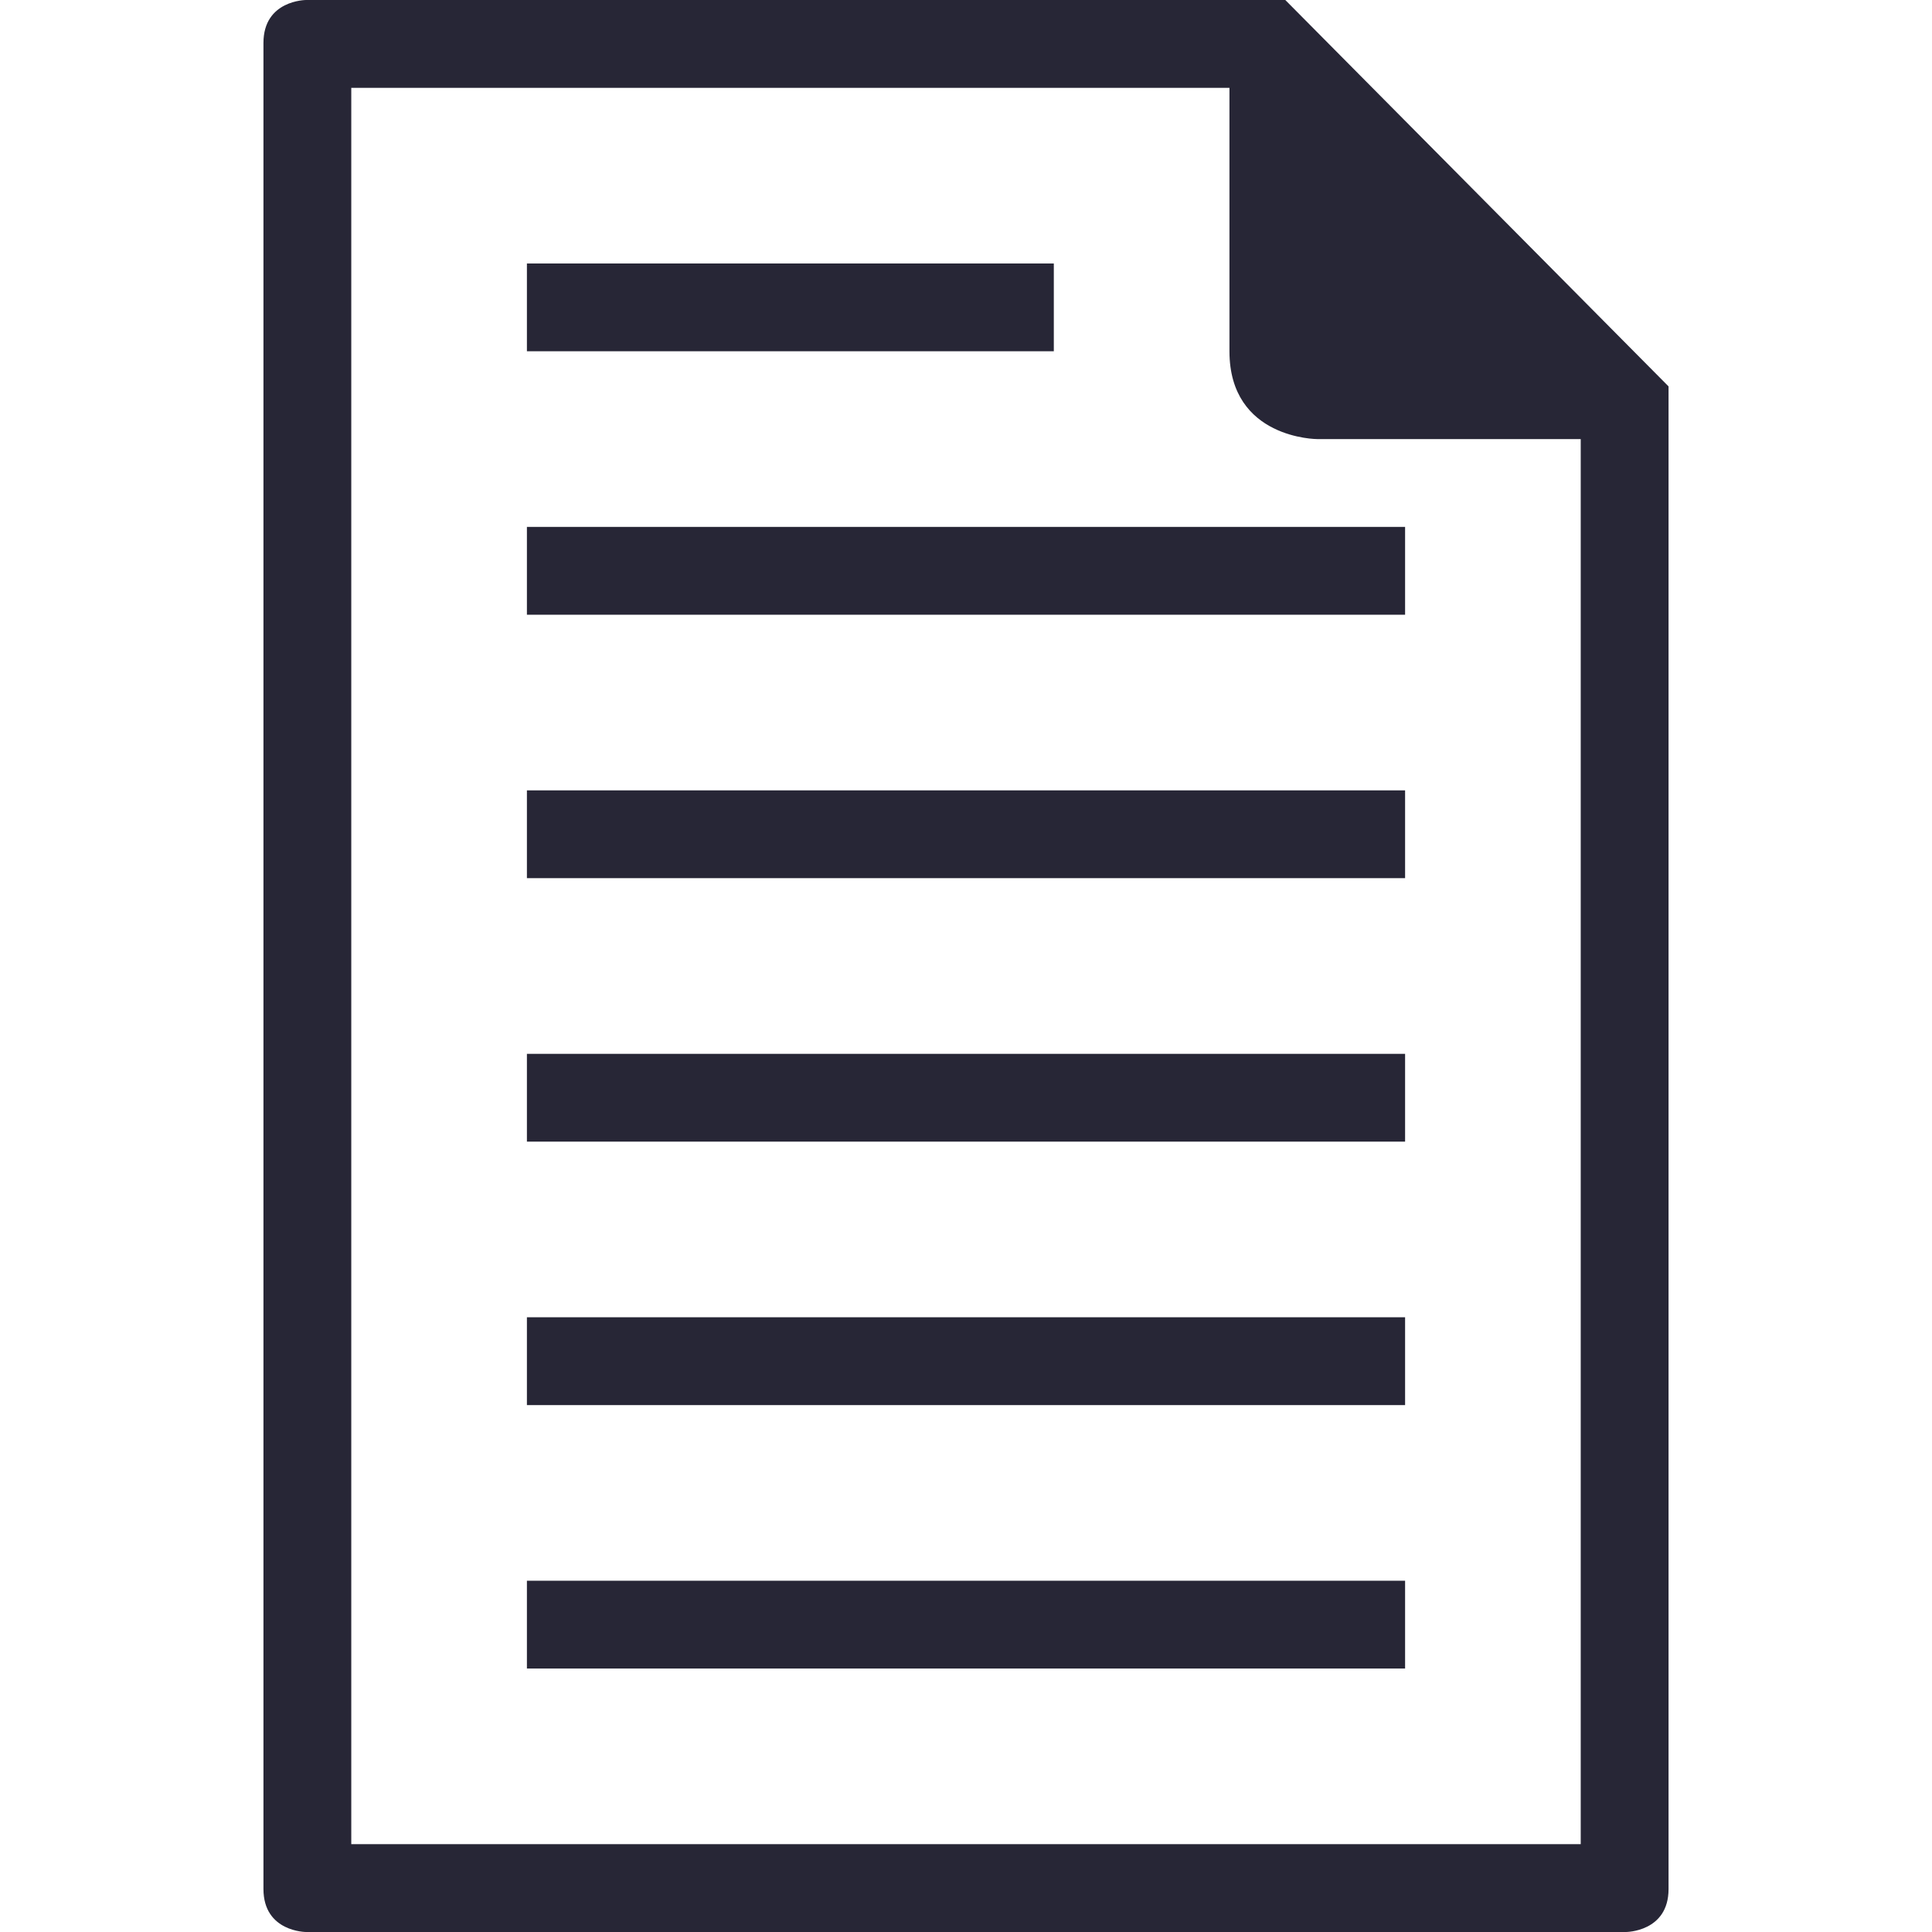
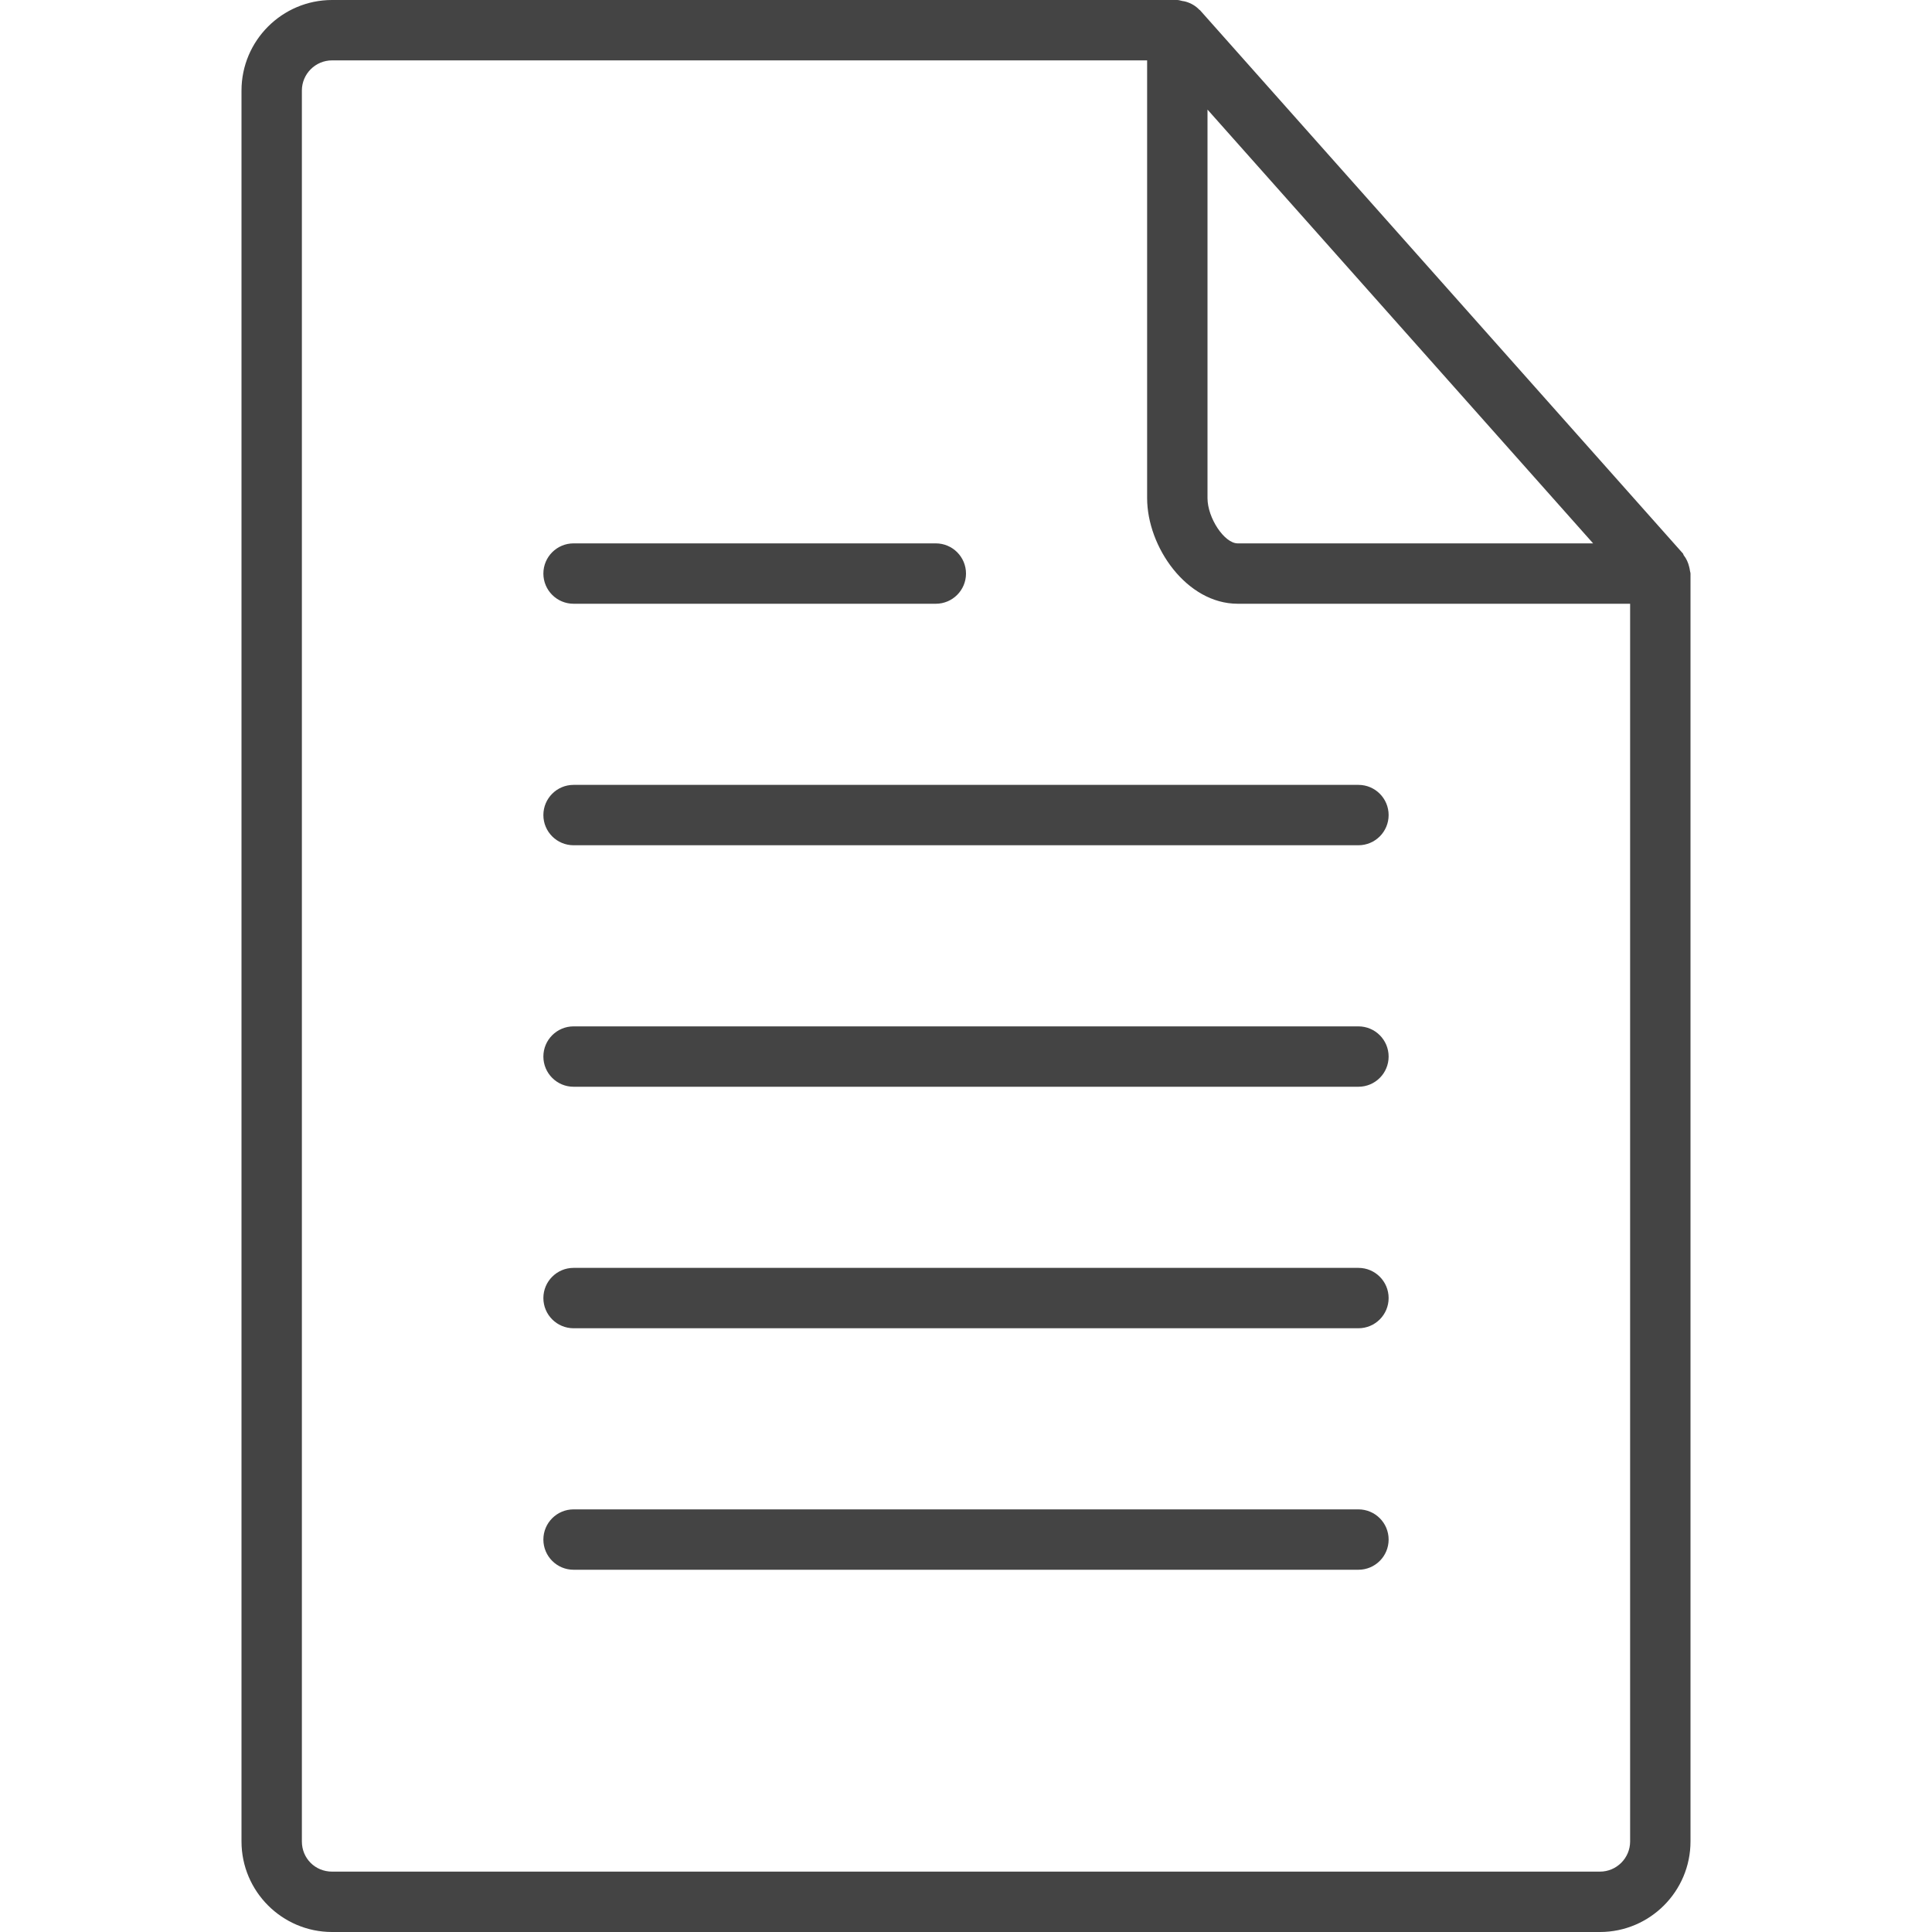
- <svg xmlns="http://www.w3.org/2000/svg" t="1711620946658" class="icon" viewBox="0 0 1024 1024" version="1.1" p-id="5367" width="200" height="200">
-   <path d="M279.273 558.545l465.455 0 0 46.545-465.455 0 0-46.545ZM279.273 698.182l465.455 0 0 46.545-465.455 0 0-46.545ZM279.273 139.636l279.273 0 0 46.545-279.273 0 0-46.545ZM279.273 837.818l465.455 0 0 46.545-465.455 0 0-46.545ZM279.273 418.909l465.455 0 0 46.545-465.455 0 0-46.545ZM861.789 1024c0 0 22.575 0 22.575-22.761L884.364 204.8 681.239 0 162.211 0C162.211 0 139.636 0 139.636 22.761L139.636 1001.193C139.636 1024 162.211 1024 162.211 1024L861.789 1024zM186.182 46.545l465.455 0 0 139.636c0 46.545 46.545 46.545 46.545 46.545l139.636 0 0 744.727L186.182 977.455 186.182 46.545zM279.273 279.273l465.455 0 0 46.545-465.455 0 0-46.545Z" fill="#272636" p-id="5368" />
+ <svg xmlns="http://www.w3.org/2000/svg" t="1713932543585" class="icon" viewBox="0 0 1024 1024" version="1.1" p-id="1664" width="200" height="200">
+   <path d="M176 1024l672 0c26.464 0 48-21.536 48-48l0-672c0-0.544-0.256-0.992-0.288-1.504-0.064-0.736-0.256-1.376-0.416-2.08-0.544-2.272-1.472-4.32-2.88-6.112-0.224-0.288-0.192-0.64-0.416-0.928l-256-288c-0.096-0.096-0.224-0.096-0.32-0.192-1.92-2.048-4.352-3.456-7.136-4.288-0.608-0.192-1.152-0.256-1.792-0.352-0.928-0.16-1.792-0.544-2.752-0.544l-448 0c-26.464 0-48 21.536-48 48l0 928c0 26.464 21.536 48 48 48zM640 58.08l204.384 229.92-188.384 0c-7.04 0-16-13.44-16-24l0-205.92zM160 48c0-8.832 7.2-16 16-16l432 0 0 232c0 25.888 20.96 56 48 56l208 0 0 656c0 8.832-7.2 16-16 16l-672 0c-8.96 0-16-7.04-16-16l0-928zM304 448l416 0c8.832 0 16-7.168 16-16s-7.168-16-16-16l-416 0c-8.832 0-16 7.168-16 16s7.168 16 16 16zM304 576l416 0c8.832 0 16-7.168 16-16s-7.168-16-16-16l-416 0c-8.832 0-16 7.168-16 16s7.168 16 16 16zM304 320l192 0c8.832 0 16-7.168 16-16s-7.168-16-16-16l-192 0c-8.832 0-16 7.168-16 16s7.168 16 16 16zM304 704l416 0c8.832 0 16-7.168 16-16s-7.168-16-16-16l-416 0c-8.832 0-16 7.168-16 16s7.168 16 16 16zM304 832l416 0c8.832 0 16-7.168 16-16s-7.168-16-16-16l-416 0c-8.832 0-16 7.168-16 16s7.168 16 16 16z" fill="#444444" p-id="1665" />
</svg>
